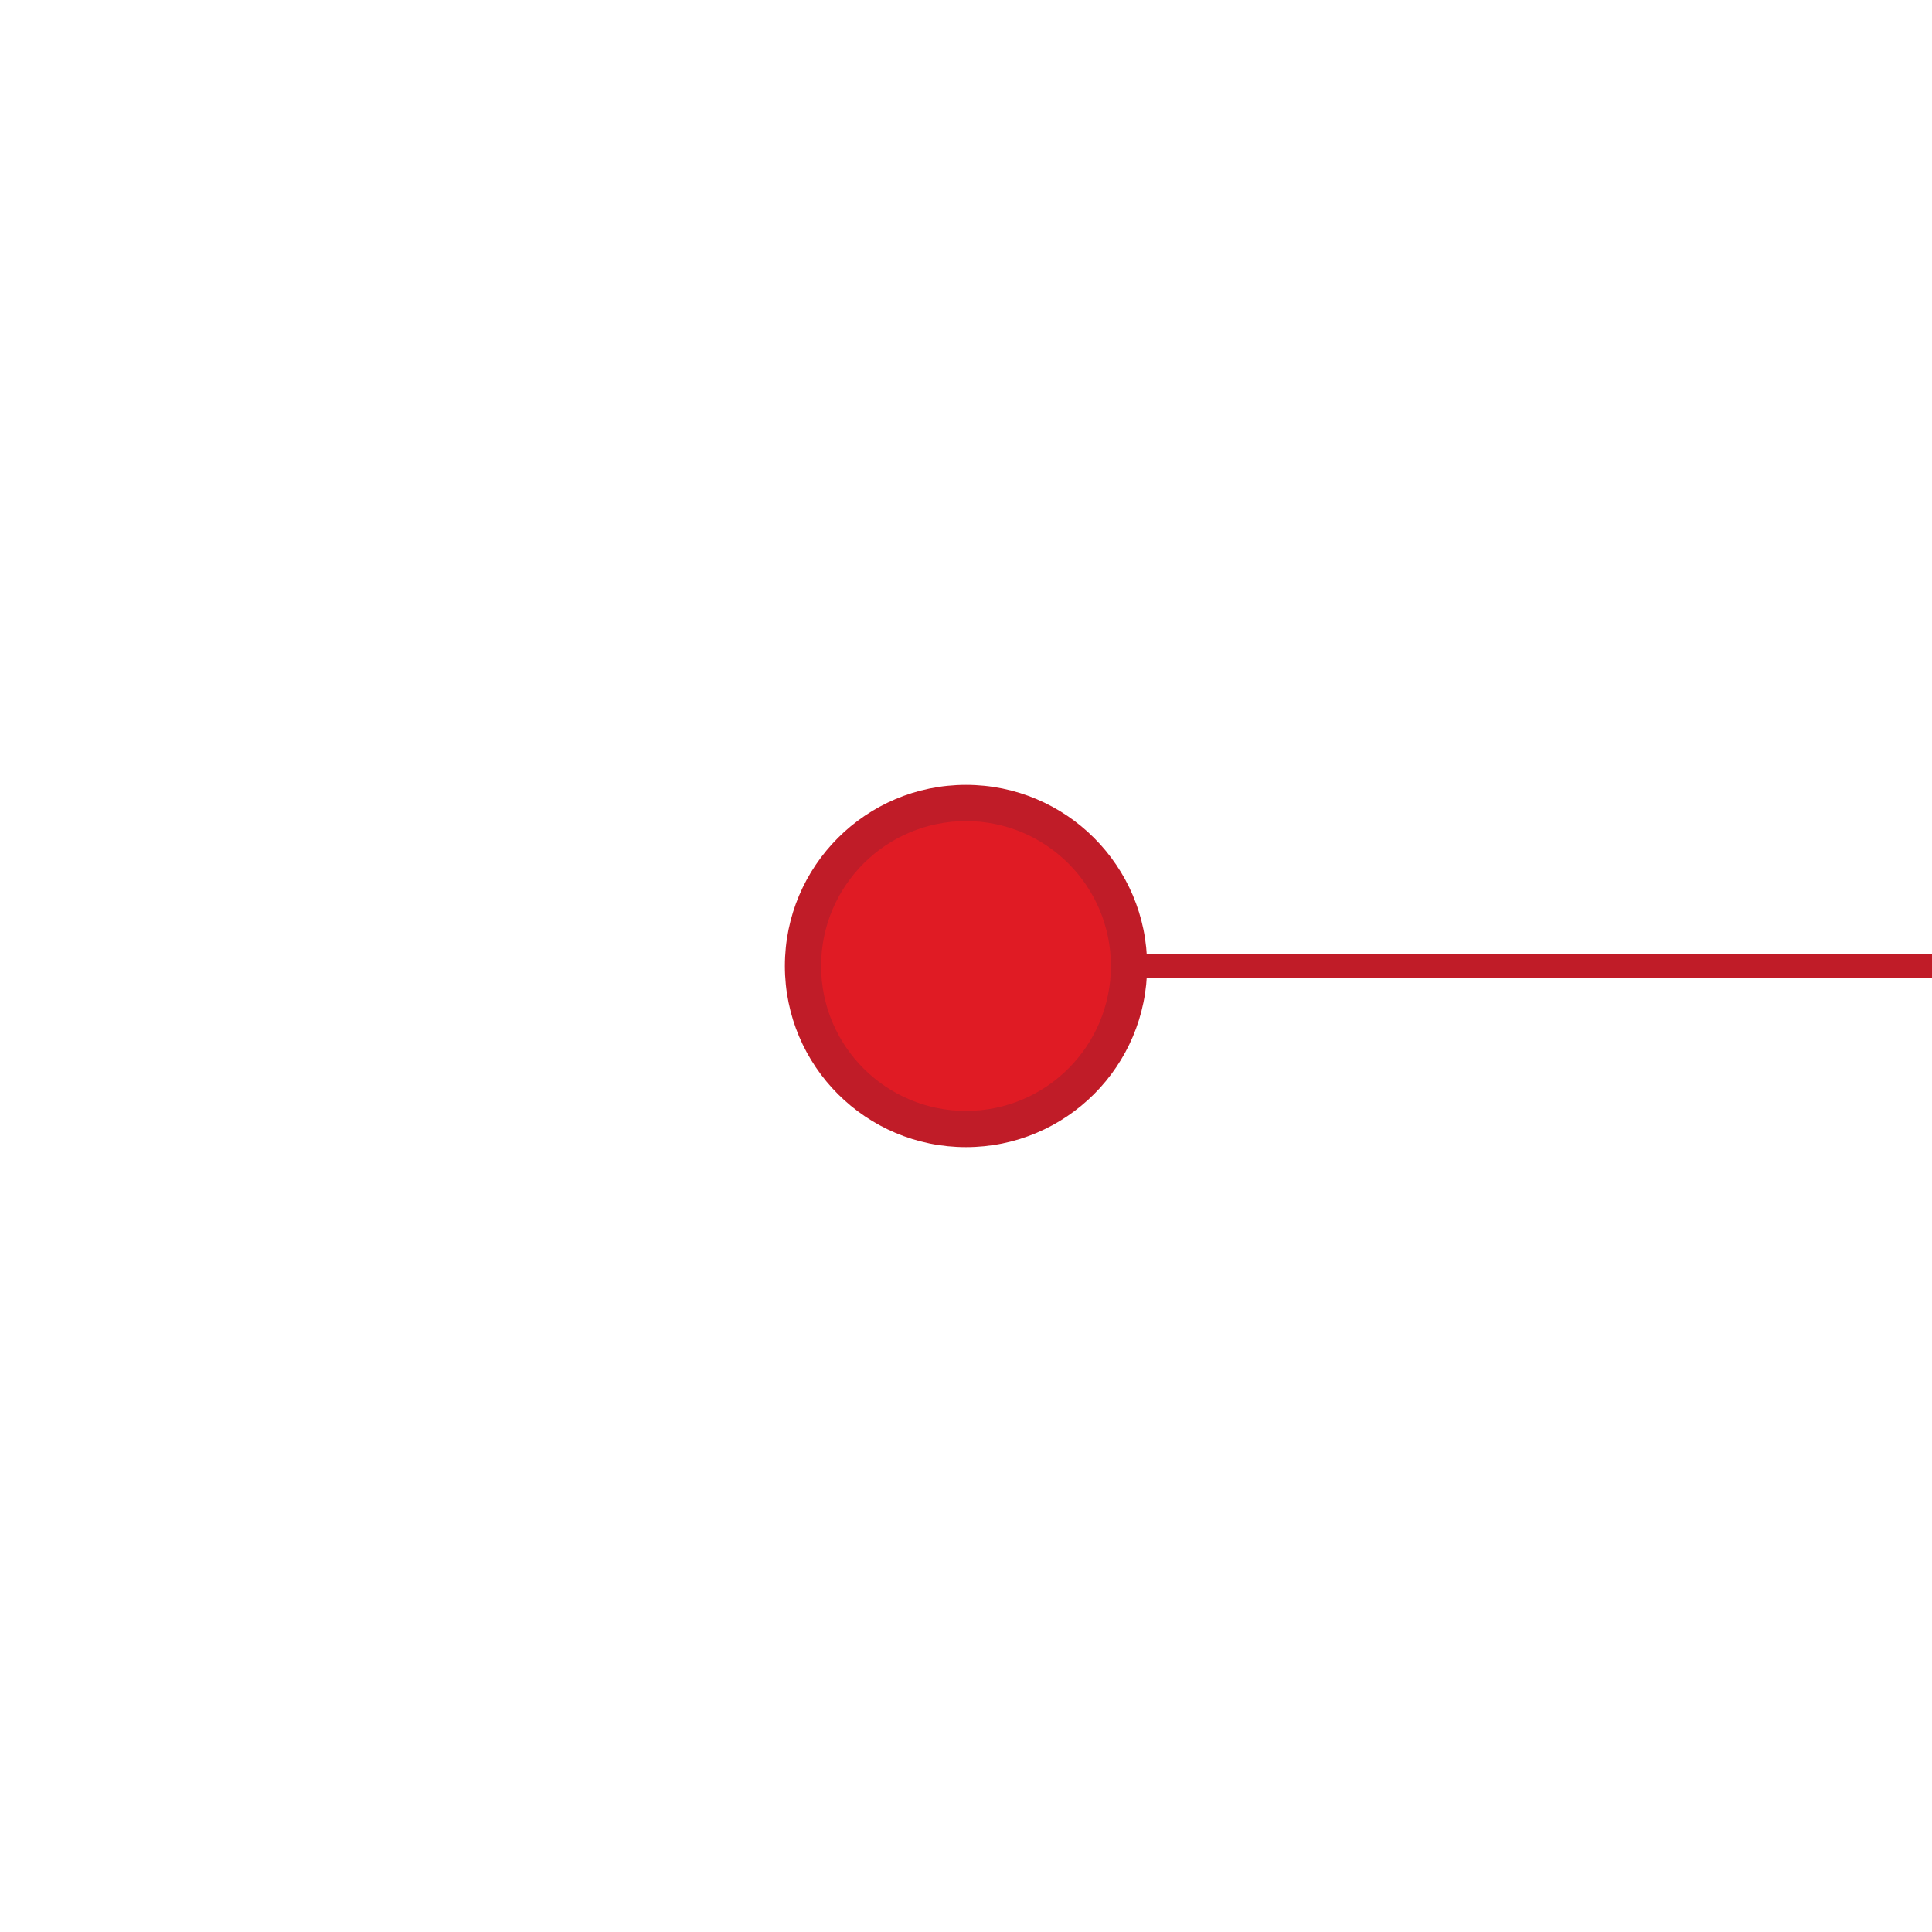
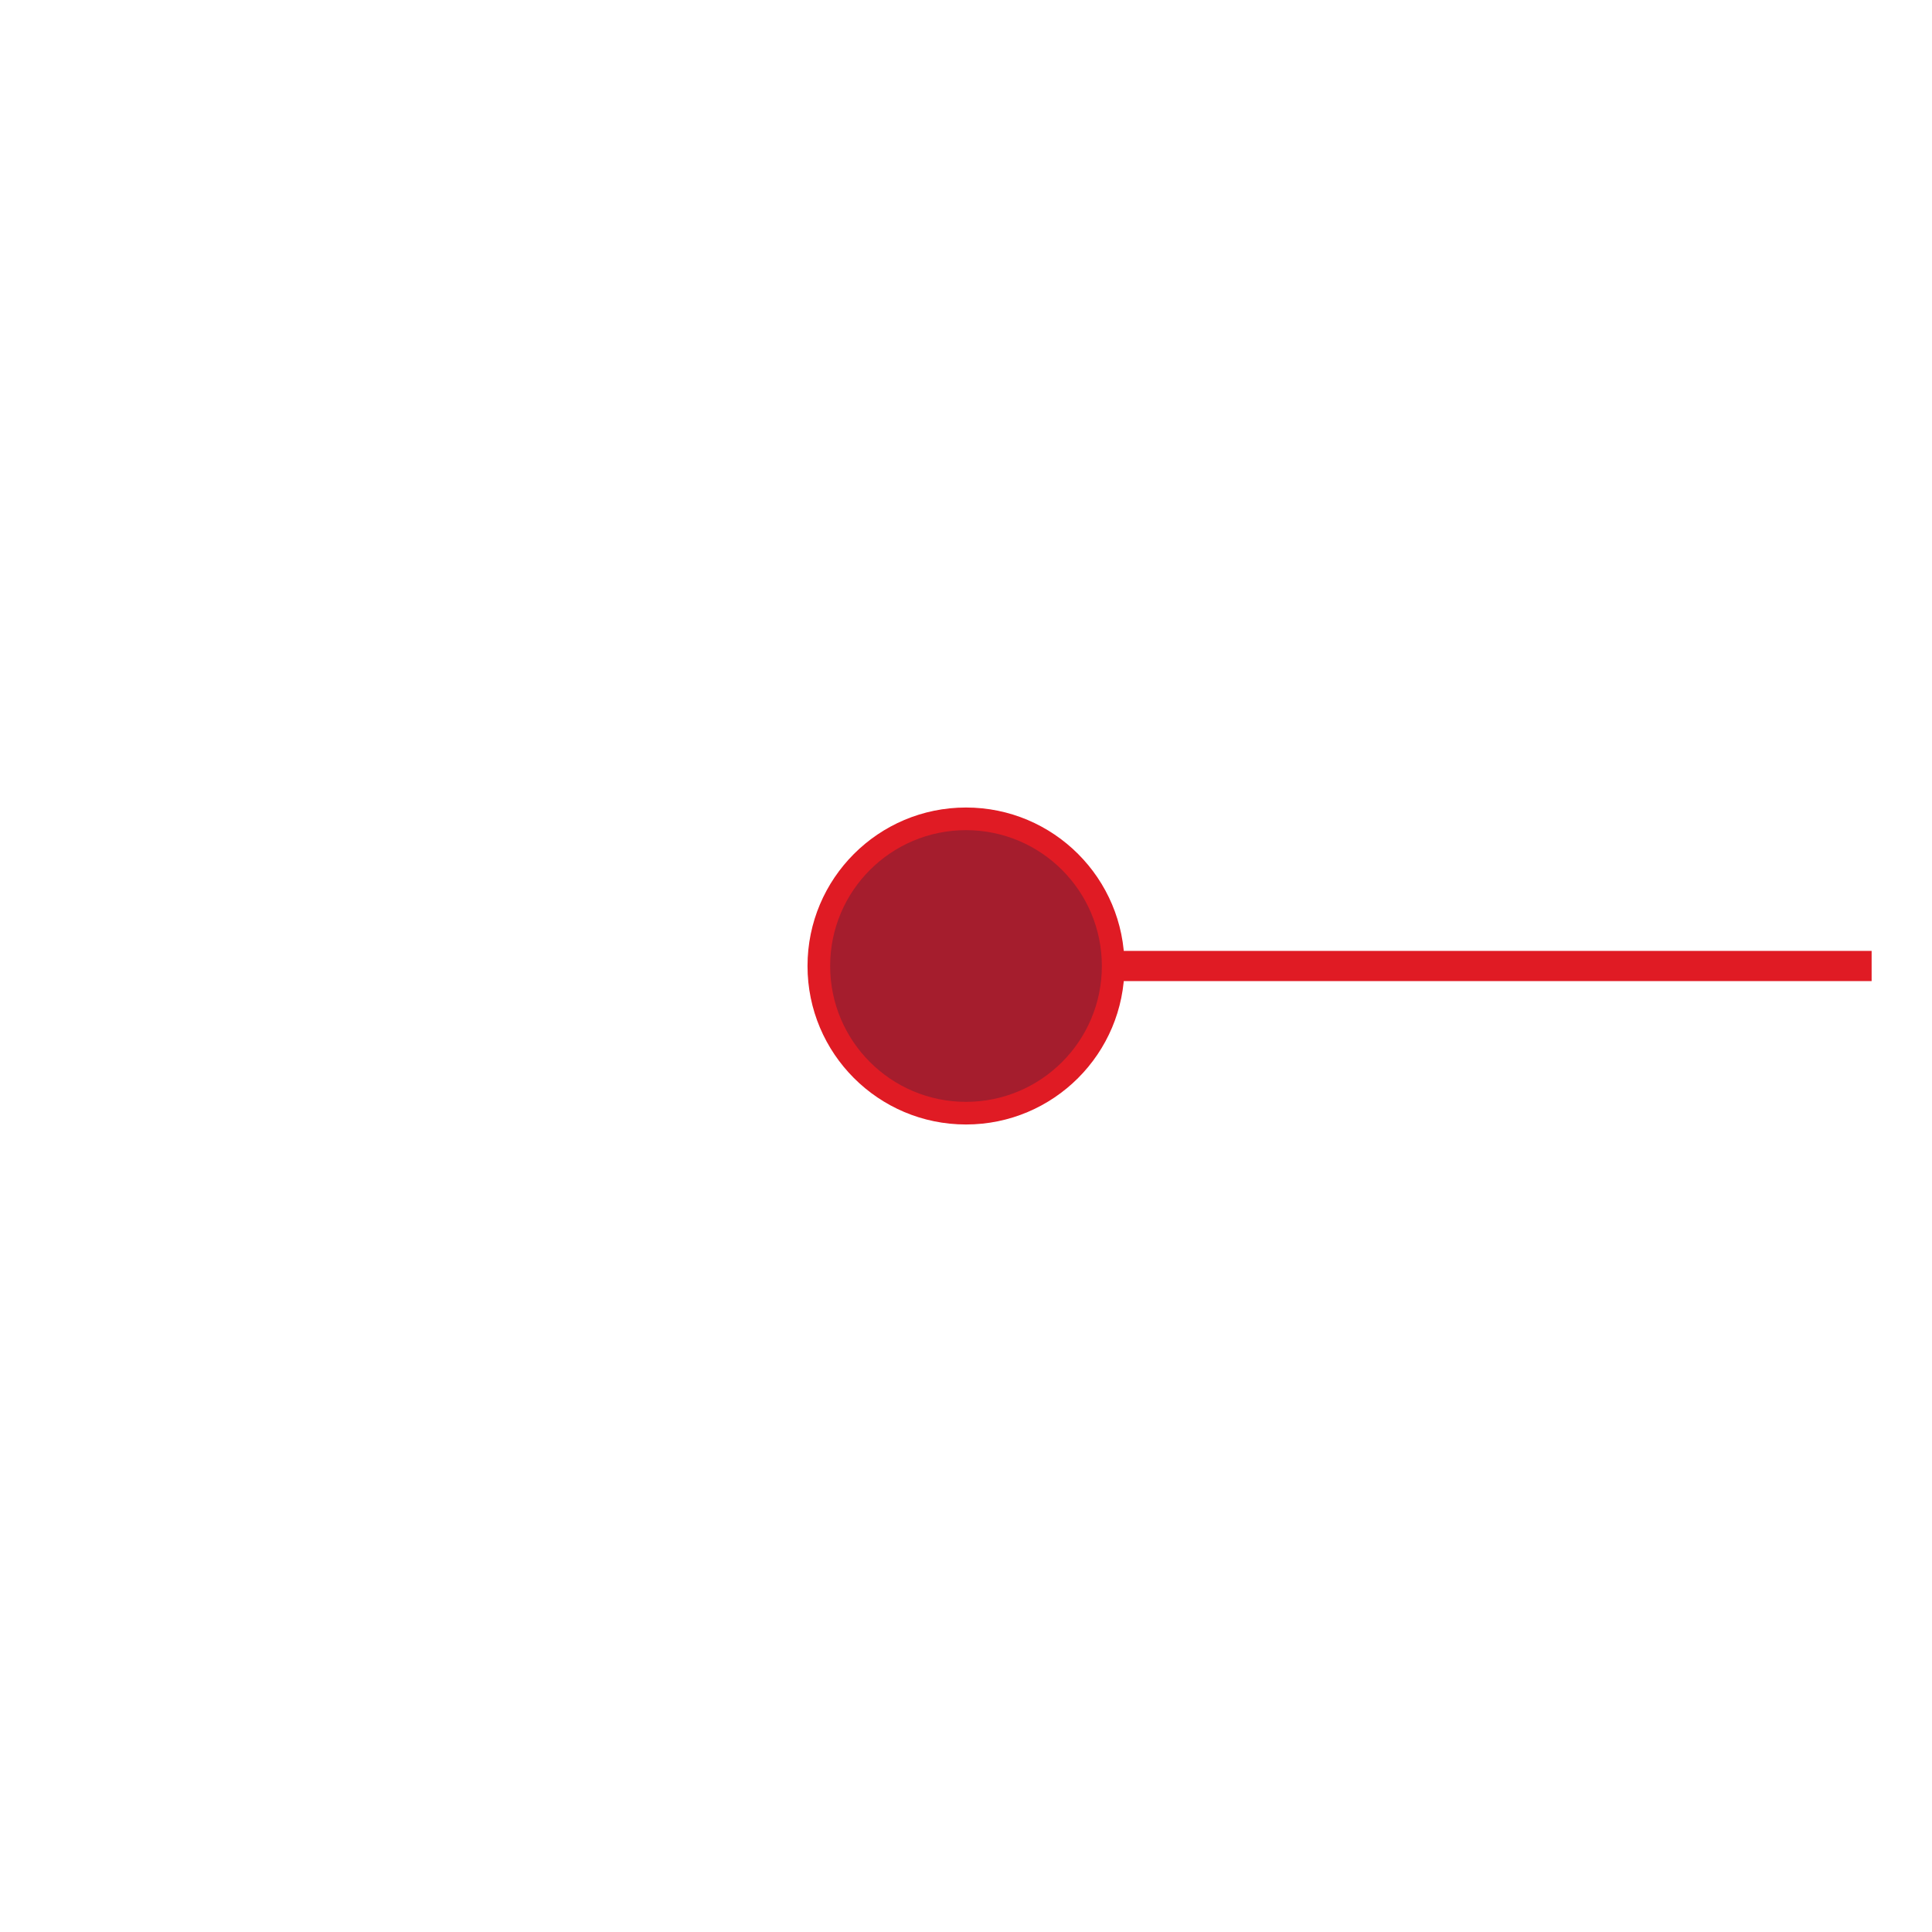
- <svg xmlns="http://www.w3.org/2000/svg" width="160mm" height="160mm" viewBox="0 0 160 160" version="1.1" id="svg5">
-   <defs id="defs2" />
-   <g id="layer3" style="display:none">
-     <g id="g6814" style="display:none">
-       <rect style="display:inline;fill:#ff0000;stroke-width:0.04" id="rect649" width="211.936" height="0.265" x="-18.855" y="-75.868" transform="matrix(0.05266223,0.9986124,-0.9957288,0.09232647,0,0)" />
-       <rect style="display:inline;fill:#ff0000;stroke-width:0.04" id="rect649-6" width="210.172" height="0.269" x="-5.718" y="-66.911" transform="matrix(0.1582792,0.9873944,-0.9625006,0.2712795,0,0)" />
-       <rect style="display:inline;fill:#ff0000;stroke-width:0.04" id="rect649-6-5" width="210.172" height="0.269" x="-49.416" y="-92.406" transform="matrix(-0.1582792,0.9873944,-0.9625006,-0.2712795,0,0)" />
-       <rect style="display:inline;fill:#ff0000;stroke-width:0.04" id="rect649-7" width="211.936" height="0.265" x="-33.639" y="-84.301" transform="matrix(-0.05266223,0.9986124,-0.9957288,-0.09232647,0,0)" />
-       <rect style="display:inline;fill:#ff0000;stroke-width:0.478" id="rect768" width="207.433" height="0.265" x="-4.765" y="-54.982" transform="rotate(74)" />
-       <rect style="display:inline;fill:#ff0000;stroke-width:0.478" id="rect768-3" width="207.433" height="0.265" x="-48.867" y="-99.084" transform="rotate(106)" />
+ <svg xmlns="http://www.w3.org/2000/svg" width="256" height="256" viewBox="0 0 256 256" version="1.1" id="svg350">
+   <defs id="defs347" />
+   <g id="layer3" />
+   <g id="layer2" style="display:none;fill:#c061cb">
+     <circle style="display:none;fill:#8ff0a4;stroke:none;stroke-width:3.596" id="path1009" cx="128" cy="128" r="124" />
+     <circle style="display:none;fill:#3584e4;stroke:none;stroke-width:0.78" id="path1063" cx="128" cy="128" r="42" />
+     <g id="g1007" style="display:none">
+       <rect style="display:inline;fill:#c061cb;stroke:none;stroke-width:1.119" id="rect793-3" width="256" height="1" x="-51.498" y="-164.559" transform="rotate(110)" />
+       <rect style="display:inline;fill:#c061cb;stroke:none;stroke-width:1.119" id="rect793-3-3" width="256" height="1" x="36.059" y="-77.002" transform="rotate(70)" />
+       <rect style="display:inline;fill:#c061cb;stroke:none;stroke-width:1.119" id="rect793-3-5" width="256" height="1" x="-29.41" y="-152.316" transform="rotate(102)" />
+       <rect style="display:inline;fill:#c061cb;stroke:none;stroke-width:1.119" id="rect793-3-7" width="256" height="1" x="23.816" y="-99.09" transform="rotate(78)" />
+       <rect style="display:inline;fill:#c061cb;stroke:none;stroke-width:1.119" id="rect793" width="256" height="1" x="-9.241" y="-137.117" transform="rotate(94)" />
+       <rect style="display:inline;fill:#c061cb;stroke:none;stroke-width:1.119" id="rect793-3-6" width="256" height="1" x="8.617" y="-119.259" transform="rotate(86)" />
    </g>
-     <path id="path932-5" style="display:none;fill:#ffff00;stroke-width:12.586" d="M 80,5 A 75,75 0 0 0 5,80 75,75 0 0 0 80,155 75,75 0 0 0 155,80 75,75 0 0 0 80,5 Z m 0,50 A 25,25 0 0 1 105,80 25,25 0 0 1 80,105 25,25 0 0 1 55,80 25,25 0 0 1 80,55 Z" />
-     <path style="display:none;fill:none;fill-opacity:1;stroke:#000000;stroke-width:0.265;stroke-dasharray:none;stroke-opacity:1" id="path6800" d="M 58.852,8.778 A 74.296,74.296 0 0 1 100.715,8.651" />
-     <rect style="display:none;fill:#ff00ff;fill-opacity:1;stroke:#ff00ff;stroke-width:0.261;stroke-dasharray:none;stroke-opacity:1" id="rect7678" width="40.704" height="0.002" x="59.649" y="8.544" />
-     <path style="display:none;fill:none;fill-opacity:1;stroke:#ff00ff;stroke-width:0.265;stroke-dasharray:none;stroke-opacity:1" d="M 59.2,7.943 C 73.041,4.031 86.907,4.008 100.8,7.943" id="path7775" />
-     <path style="display:none;fill:none;fill-opacity:1;stroke:#ff00ff;stroke-width:0.265;stroke-dasharray:none;stroke-opacity:1" d="m 72.982,56.005 c 4.71,-1.332 9.389,-1.35 14.036,1.27e-4" id="path7777" />
-     <path style="display:inline;fill:#99c1f1;fill-opacity:1;stroke:none;stroke-width:0.132;stroke-dasharray:none;stroke-opacity:1" d="m 154.824,78.64 c -0.067,-0.779 0.1,-1.665 -0.114,-2.394 -16.522,0.759 -33.035,1.746 -49.555,2.547 -0.085,0.733 -0.075,1.609 0.004,2.347 6.197,0.473 12.414,0.696 18.62,1.052 10.305,0.52 20.608,1.091 30.916,1.528 0.221,-0.956 0.062,-2.059 0.128,-3.064 0.003,-0.672 0.004,-1.344 0.001,-2.016 z" id="path9030" />
-     <path style="display:inline;fill:#ffbe6f;fill-opacity:1;stroke:none;stroke-width:0.132;stroke-dasharray:none;stroke-opacity:1" d="m 154.757,75.65 c -0.191,-2.427 -0.4,-4.873 -0.863,-7.261 -5.325,0.728 -10.664,1.662 -15.992,2.477 -11.007,1.763 -22.024,3.471 -33.019,5.303 0.036,0.726 0.051,1.619 0.295,2.316 16.509,-0.8 33.016,-1.659 49.518,-2.58 0.1,-0.039 0.044,-0.18 0.061,-0.255 z" id="path9032" />
-     <path style="display:inline;fill:#ffbe6f;fill-opacity:1;stroke:none;stroke-width:0.132;stroke-dasharray:none;stroke-opacity:1" d="m 154.735,84.285 c -0.129,-0.401 -0.892,-0.075 -1.219,-0.229 -16.129,-0.94 -32.271,-1.677 -48.398,-2.63 -0.148,0.758 -0.208,1.663 -0.159,2.439 16.307,2.602 32.605,5.257 48.92,7.803 0.336,-0.8 0.273,-1.812 0.436,-2.688 0.163,-1.562 0.359,-3.125 0.42,-4.695 z" id="path9034" />
-     <path style="display:inline;fill:#f9f06b;fill-opacity:1;stroke:none;stroke-width:0.132;stroke-dasharray:none;stroke-opacity:1" d="m 153.834,67.798 c -0.412,-2.727 -1.04,-5.433 -1.847,-8.07 -0.191,-0.454 -0.831,0.185 -1.166,0.124 -15.516,4.449 -31.053,8.832 -46.536,13.395 0.046,0.835 0.326,1.706 0.541,2.532 3.882,-0.478 7.781,-1.199 11.667,-1.78 12.431,-1.991 24.87,-3.936 37.285,-6.022 0.069,-0.029 0.052,-0.121 0.055,-0.18 z" id="path9036" />
-     <path style="display:inline;fill:#f9f06b;fill-opacity:1;stroke:none;stroke-width:0.132;stroke-dasharray:none;stroke-opacity:1" d="m 153.831,92.27 c -0.363,-0.423 -1.129,-0.31 -1.632,-0.496 -14.56,-2.475 -29.161,-4.708 -43.74,-7.073 -1.215,-0.16 -2.46,-0.462 -3.657,-0.534 -0.082,0.844 -0.645,1.714 -0.438,2.56 0.779,0.545 1.85,0.548 2.725,0.907 14.906,4.263 29.803,8.569 44.72,12.785 0.519,-0.237 0.404,-1.059 0.624,-1.516 0.522,-2.196 1.085,-4.395 1.397,-6.632 z" id="path9038" />
+     <path style="display:none;fill:none;stroke:#000000" d="m 85.12,11.65 c 28.585,-10.199 57.172,-10.201 85.76,0" id="path1119" />
+     <path style="display:none;fill:none;stroke:#000000" d="m 113.166,88.707 c 9.554,-3.386 19.4,-3.827 29.667,0" id="path1391" />
+     <g id="g1919">
+       <path style="fill:#62a0ea;stroke:none;stroke-width:0.25" d="m 125.722,85.447 c -0.188,-0.491 -5.639,-80.377 -5.495,-80.523 0.261,-0.263 15.283,-0.263 15.544,0 C 135.882,5.034 134.71,23.181 133.167,45.25 l -2.805,40.125 -2.306,0.072 c -1.268,0.04 -2.318,0.04 -2.333,0 z" id="path1681" />
+       <path style="display:inline;fill:#ffa348;stroke:none;stroke-width:0.25" d="m 133.846,85.791 -2.279,-0.339 0.102,-1.039 c 0.056,-0.571 1.274,-17.97 2.707,-38.664 1.433,-20.694 2.676,-38.341 2.763,-39.217 l 0.158,-1.592 1.539,0.163 c 5.521,0.584 13.718,1.867 14.05,2.199 0.111,0.111 -16.253,77.416 -16.58,78.325 -0.176,0.488 -0.247,0.492 -2.46,0.164 z" id="path1752" />
+       <path style="display:inline;fill:#ffa348;stroke:none;stroke-width:0.25" d="M 119.523,85.061 C 118.448,80.451 103.028,7.388 103.113,7.304 c 0.464,-0.464 15.213,-2.562 15.561,-2.214 0.121,0.121 5.789,80.223 5.687,80.362 -0.032,0.043 -0.829,0.183 -1.771,0.311 -0.943,0.128 -1.956,0.29 -2.252,0.358 -0.467,0.109 -0.574,-0.031 -0.814,-1.061 z" id="path1754" />
+       <path style="display:inline;fill:#f8e45c;stroke:none;stroke-width:0.25" d="M 113.773,87.034 C 113.196,85.591 86.5,12.136 86.5,11.991 c 0,-0.39 14.9,-4.675 15.203,-4.371 0.154,0.154 16.809,78.701 16.709,78.801 -0.051,0.051 -1.057,0.359 -2.234,0.683 l -2.141,0.589 z" id="path1825" />
+       <path style="display:inline;fill:#f8e45c;stroke:none;stroke-width:0.25" d="m 139.75,87.049 c -1.169,-0.334 -2.154,-0.632 -2.189,-0.663 -0.083,-0.073 16.614,-78.644 16.74,-78.77 0.137,-0.137 6.322,1.448 9.699,2.486 5.264,1.617 5.538,1.725 5.429,2.138 -0.183,0.692 -27.221,74.878 -27.39,75.151 -0.111,0.179 -0.859,0.067 -2.289,-0.341 z" id="path1827" />
+     </g>
  </g>
-   <g id="layer1" transform="translate(-83.08073,-67.53916)" style="display:inline;fill:#3d3846">
-     <g id="g9433" transform="rotate(90,163.0807,147.5392)">
-       <path id="path392" style="display:none;fill:#3d3846;stroke-width:0.265" d="m 243.081,147.539 a 80,80 0 0 1 -80,80 80,80 0 0 1 -80,-80 80,80 0 0 1 80,-80 80,80 0 0 1 80,80 z" />
-       <rect style="display:inline;fill:#c01c28;stroke-width:0.196" id="rect221" width="2" height="80" x="162.081" y="67.539" />
-       <g id="g329" style="display:inline;fill:#3d3846">
-         <circle style="display:inline;fill:#c01c28;stroke-width:0.194" id="path115" cx="163.081" cy="147.539" r="15" />
-         <circle style="display:inline;fill:#e01b24;stroke-width:0.155" id="path115-3" cx="163.081" cy="147.539" r="12" />
+   <g id="layer1" style="display:inline">
+     <g id="g1934">
+       <g id="g1925" transform="rotate(90,128,128)">
+         <rect style="fill:#e01b24;stroke:none;stroke-width:1.681" id="rect662" width="4" height="120" x="126" y="8" />
+         <g id="g687" style="display:inline">
+           <circle style="fill:#e01b24;stroke:none;stroke-width:1.909" id="path554" cx="128" cy="128" r="21" />
+           <circle style="fill:#a51d2d;stroke:none;stroke-width:2" id="path608" cx="128" cy="128" r="18" />
+         </g>
+         <circle style="display:none;fill:#000000;stroke:none;stroke-width:3.366" id="path1882" cx="128" cy="128" r="128" />
      </g>
    </g>
  </g>
</svg>
